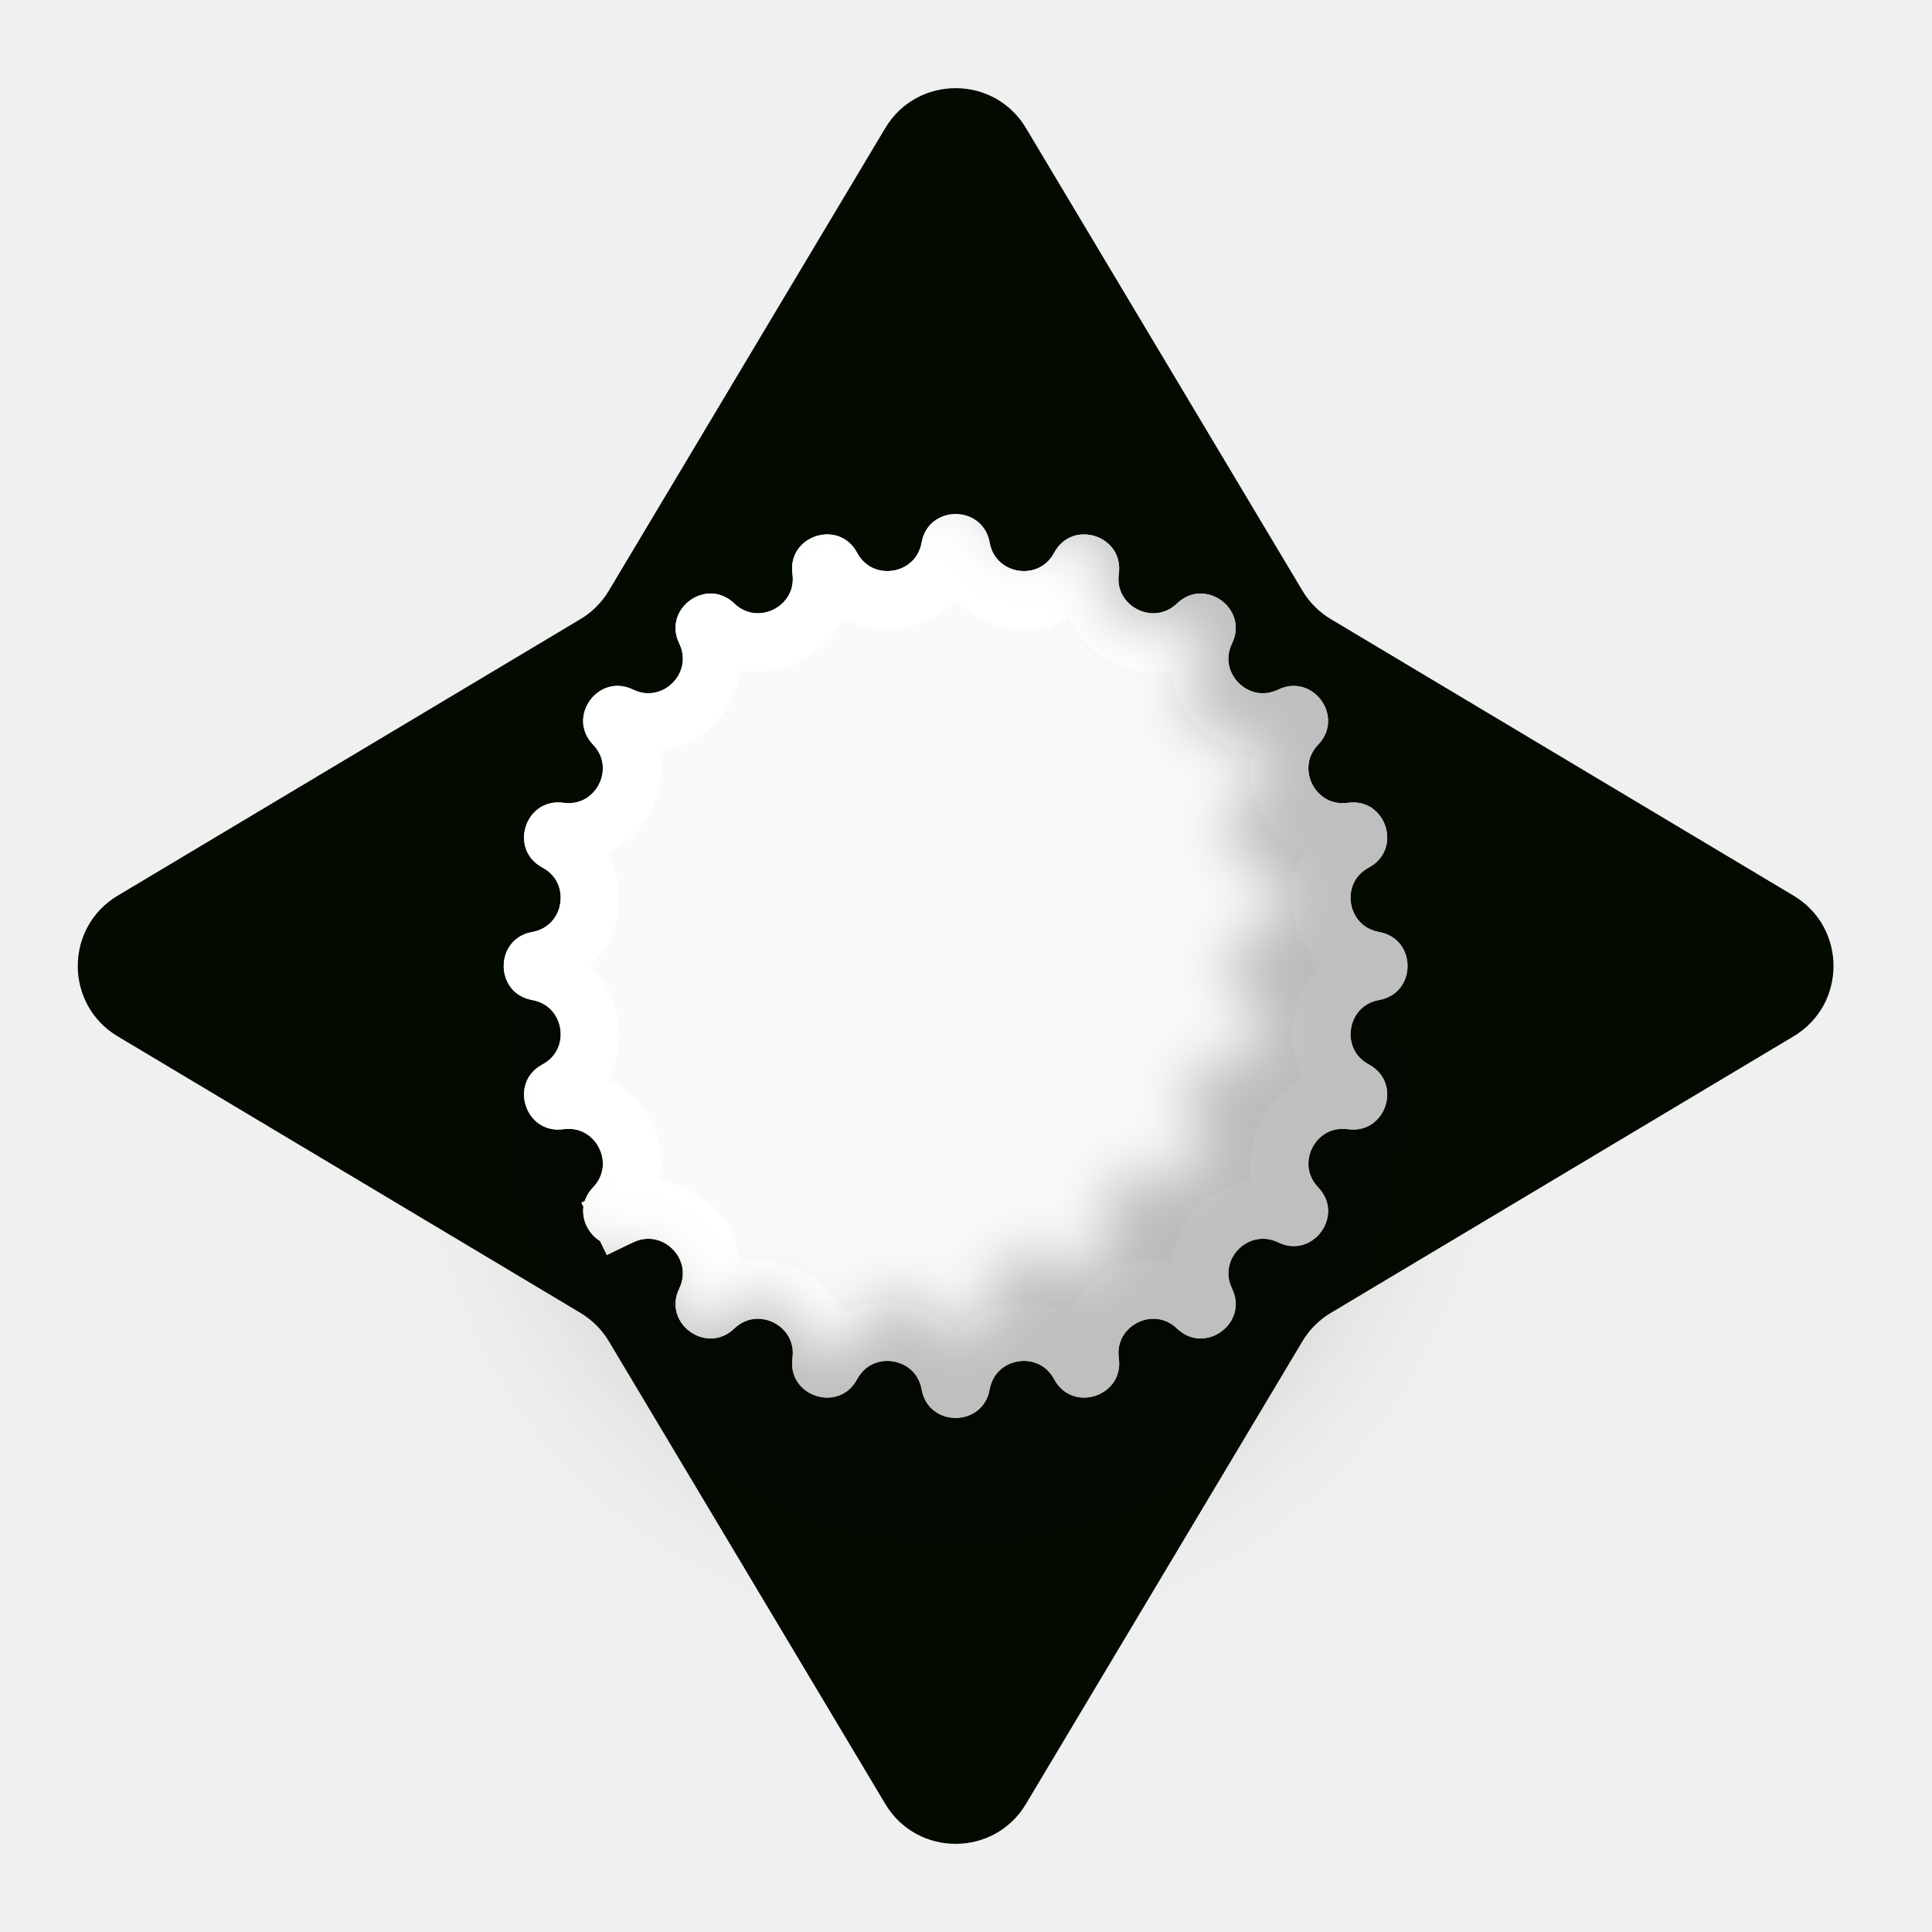
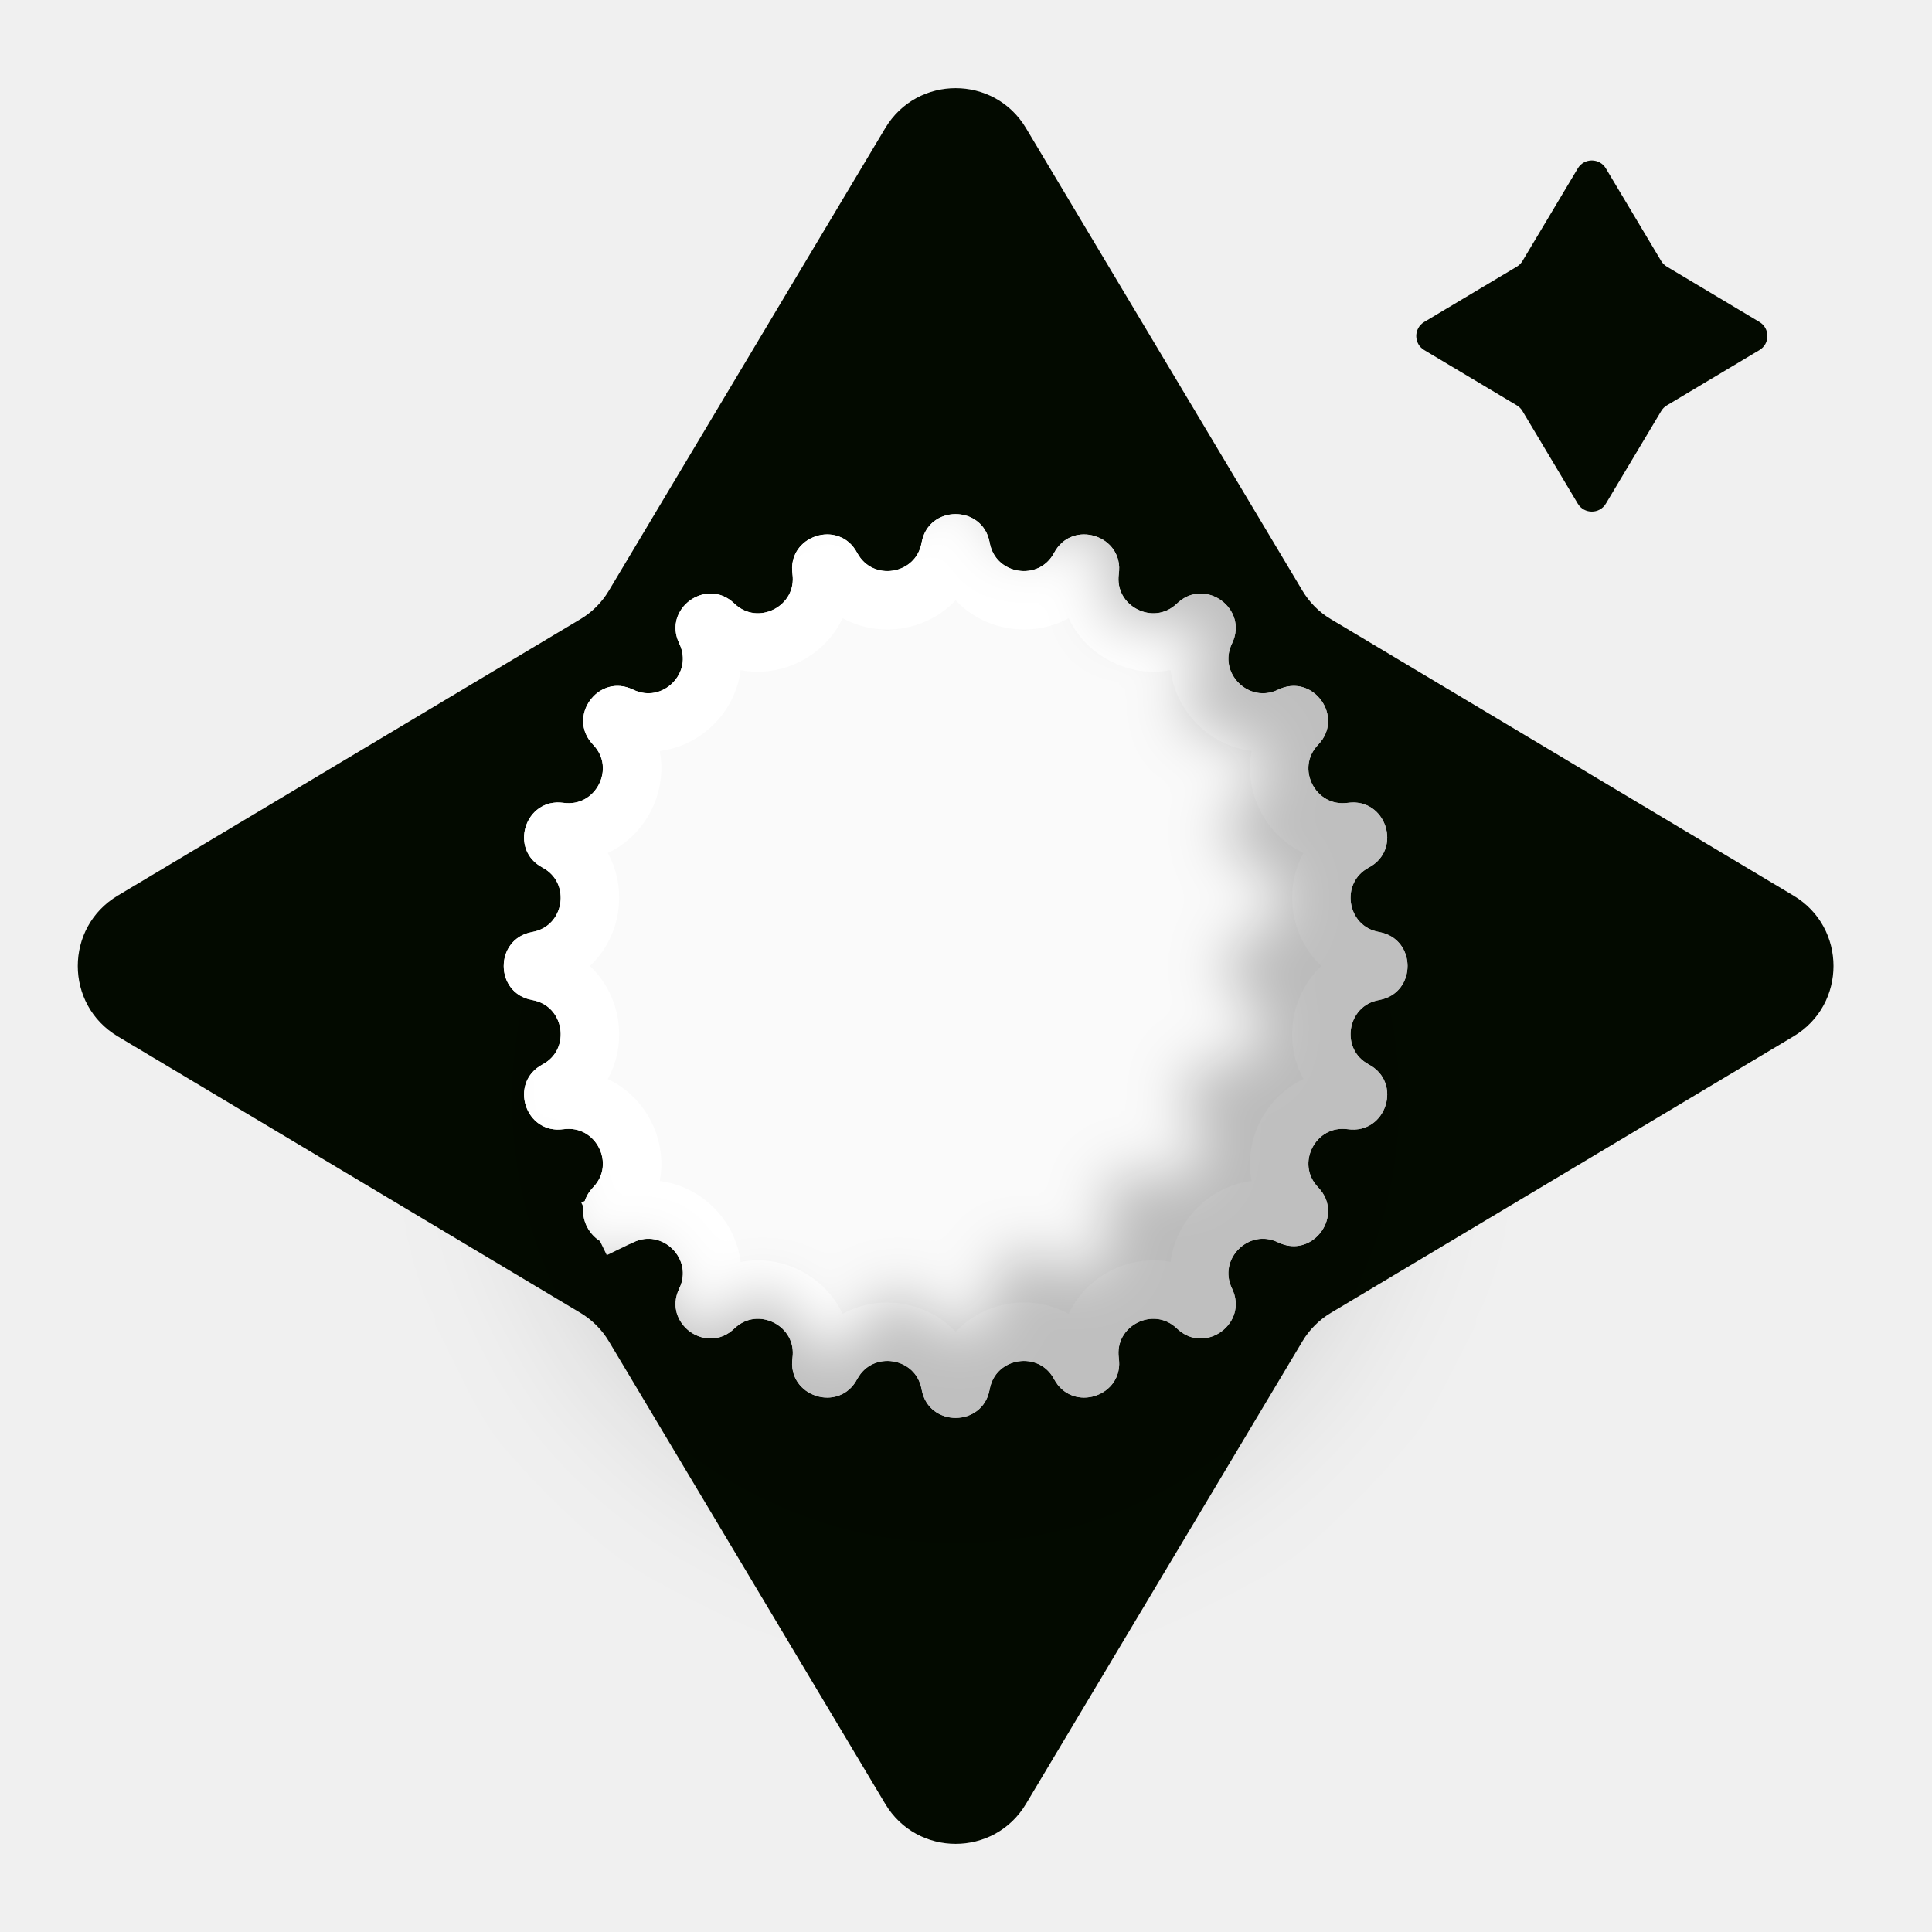
<svg xmlns="http://www.w3.org/2000/svg" width="40" height="40" viewBox="0 0 40 40" fill="none">
  <path d="M18.329 2.651C18.988 1.55 20.583 1.55 21.241 2.651L26.967 12.232C27.111 12.473 27.312 12.675 27.553 12.818L37.134 18.544C38.236 19.202 38.236 20.798 37.134 21.456L27.553 27.182C27.312 27.326 27.111 27.527 26.967 27.767L21.241 37.349C20.583 38.45 18.988 38.45 18.329 37.349L12.604 27.767C12.46 27.527 12.258 27.326 12.018 27.182L2.436 21.456C1.335 20.798 1.335 19.202 2.436 18.544L12.018 12.818C12.258 12.675 12.46 12.473 12.604 12.232L18.329 2.651Z" fill="#030A00" />
-   <g filter="url(#filter0_di_1115_10691)">
-     <path d="M19.081 11.233C19.221 10.447 20.349 10.447 20.49 11.233C20.609 11.902 21.505 12.044 21.825 11.445C22.201 10.74 23.274 11.089 23.164 11.88C23.071 12.553 23.879 12.964 24.369 12.494C24.944 11.94 25.857 12.603 25.508 13.322C25.212 13.932 25.853 14.574 26.464 14.277C27.183 13.928 27.846 14.841 27.292 15.417C26.821 15.906 27.233 16.715 27.905 16.621C28.697 16.512 29.045 17.584 28.341 17.961C27.742 18.28 27.884 19.177 28.552 19.296C29.339 19.436 29.339 20.564 28.552 20.704C27.884 20.823 27.742 21.72 28.341 22.039C29.045 22.416 28.697 23.489 27.905 23.379C27.233 23.285 26.821 24.094 27.292 24.583C27.846 25.159 27.183 26.072 26.464 25.723C25.853 25.426 25.212 26.068 25.508 26.679C25.857 27.397 24.944 28.06 24.369 27.506C23.879 27.036 23.071 27.448 23.164 28.12C23.274 28.911 22.201 29.26 21.825 28.555C21.505 27.956 20.609 28.098 20.49 28.767C20.349 29.553 19.221 29.553 19.081 28.767C18.962 28.098 18.066 27.956 17.746 28.555C17.37 29.26 16.297 28.911 16.407 28.12C16.5 27.448 15.691 27.036 15.202 27.506C14.627 28.06 13.714 27.397 14.063 26.679C14.359 26.068 13.718 25.426 13.107 25.723C12.388 26.072 11.725 25.159 12.279 24.583C12.75 24.094 12.338 23.285 11.665 23.379C10.874 23.489 10.525 22.416 11.23 22.039C11.829 21.72 11.687 20.823 11.019 20.704C10.232 20.564 10.232 19.436 11.019 19.296C11.687 19.177 11.829 18.28 11.23 17.961C10.525 17.584 10.874 16.512 11.665 16.621C12.338 16.715 12.75 15.906 12.279 15.417C11.725 14.841 12.388 13.928 13.107 14.277C13.718 14.574 14.359 13.932 14.063 13.322C13.714 12.603 14.627 11.94 15.202 12.494C15.691 12.964 16.5 12.553 16.407 11.88C16.297 11.089 17.37 10.74 17.746 11.445C18.066 12.044 18.962 11.902 19.081 11.233Z" fill="#FAFAFA" />
-     <path d="M19.677 11.339C19.686 11.289 19.703 11.275 19.71 11.27C19.723 11.26 19.749 11.248 19.785 11.248C19.822 11.248 19.848 11.26 19.861 11.27C19.868 11.275 19.885 11.289 19.894 11.339C20.114 12.573 21.768 12.835 22.358 11.73C22.382 11.685 22.403 11.677 22.411 11.674C22.427 11.668 22.455 11.665 22.49 11.677C22.524 11.688 22.546 11.707 22.555 11.721C22.56 11.728 22.572 11.746 22.565 11.797C22.393 13.038 23.885 13.799 24.788 12.93C24.825 12.894 24.847 12.893 24.855 12.893C24.872 12.893 24.9 12.898 24.93 12.92C24.959 12.941 24.973 12.966 24.978 12.982C24.98 12.99 24.986 13.011 24.964 13.057C24.416 14.185 25.601 15.369 26.728 14.822C26.774 14.799 26.795 14.805 26.803 14.808C26.82 14.812 26.844 14.826 26.866 14.856C26.887 14.885 26.893 14.913 26.892 14.93C26.892 14.939 26.891 14.961 26.856 14.997C25.987 15.9 26.747 17.393 27.989 17.22C28.039 17.213 28.057 17.226 28.065 17.23C28.078 17.24 28.098 17.261 28.109 17.296C28.12 17.33 28.117 17.359 28.111 17.374C28.108 17.383 28.101 17.403 28.056 17.427C26.95 18.017 27.212 19.672 28.446 19.891C28.496 19.9 28.51 19.918 28.515 19.924C28.525 19.938 28.537 19.964 28.537 20C28.537 20.036 28.525 20.062 28.515 20.076C28.51 20.083 28.496 20.1 28.446 20.109C27.212 20.328 26.95 21.983 28.056 22.573C28.101 22.597 28.108 22.617 28.111 22.626C28.117 22.642 28.12 22.67 28.109 22.704C28.098 22.739 28.078 22.76 28.065 22.77C28.057 22.775 28.039 22.787 27.989 22.78C26.747 22.608 25.987 24.1 26.856 25.003C26.891 25.039 26.892 25.061 26.892 25.07C26.893 25.087 26.887 25.115 26.866 25.144C26.844 25.174 26.82 25.188 26.803 25.192C26.795 25.195 26.774 25.201 26.728 25.178C25.601 24.631 24.416 25.815 24.964 26.943C24.986 26.989 24.98 27.01 24.978 27.018C24.973 27.034 24.959 27.059 24.93 27.08C24.9 27.102 24.872 27.108 24.855 27.107C24.847 27.107 24.825 27.106 24.788 27.07C23.885 26.202 22.393 26.962 22.565 28.203C22.572 28.254 22.56 28.272 22.555 28.279C22.546 28.293 22.524 28.312 22.49 28.323C22.455 28.335 22.427 28.332 22.411 28.326C22.403 28.323 22.382 28.315 22.358 28.27C21.768 27.165 20.114 27.427 19.894 28.661C19.885 28.711 19.868 28.724 19.861 28.73C19.848 28.74 19.822 28.752 19.785 28.752C19.749 28.752 19.723 28.74 19.71 28.73C19.703 28.724 19.686 28.711 19.677 28.661C19.457 27.427 17.803 27.165 17.212 28.27C17.189 28.315 17.168 28.323 17.16 28.326C17.144 28.332 17.116 28.335 17.081 28.323C17.046 28.312 17.025 28.293 17.016 28.279C17.011 28.272 16.999 28.254 17.006 28.203C17.178 26.962 15.686 26.202 14.783 27.07C14.746 27.106 14.724 27.107 14.715 27.107C14.699 27.108 14.671 27.102 14.641 27.08C14.612 27.059 14.598 27.034 14.593 27.018C14.591 27.01 14.585 26.989 14.607 26.943C15.154 25.815 13.97 24.631 12.843 25.178L13.107 25.723L12.843 25.178C12.797 25.201 12.776 25.195 12.767 25.192C12.751 25.188 12.727 25.174 12.705 25.144C12.684 25.115 12.678 25.087 12.678 25.07C12.679 25.061 12.68 25.039 12.715 25.003C13.584 24.1 12.824 22.608 11.582 22.78C11.532 22.787 11.514 22.775 11.506 22.77C11.492 22.76 11.473 22.739 11.462 22.704C11.451 22.67 11.454 22.642 11.46 22.626C11.462 22.617 11.47 22.597 11.515 22.573C12.621 21.983 12.359 20.328 11.125 20.109C11.075 20.1 11.061 20.083 11.056 20.076C11.045 20.062 11.034 20.036 11.034 20C11.034 19.964 11.045 19.938 11.056 19.924C11.061 19.918 11.075 19.9 11.125 19.891C12.359 19.672 12.621 18.017 11.515 17.427C11.47 17.403 11.462 17.383 11.46 17.374C11.454 17.359 11.451 17.33 11.462 17.296C11.473 17.261 11.492 17.24 11.506 17.23C11.514 17.226 11.532 17.213 11.582 17.22C12.824 17.393 13.584 15.9 12.715 14.997C12.68 14.961 12.679 14.939 12.678 14.93C12.678 14.913 12.684 14.885 12.705 14.856C12.727 14.826 12.751 14.812 12.767 14.808C12.776 14.805 12.797 14.799 12.843 14.822C13.97 15.369 15.154 14.185 14.607 13.057C14.585 13.011 14.591 12.99 14.593 12.982C14.598 12.966 14.612 12.941 14.641 12.92C14.671 12.898 14.699 12.893 14.715 12.893C14.724 12.893 14.746 12.894 14.783 12.93C15.686 13.799 17.178 13.038 17.006 11.797C16.999 11.746 17.011 11.728 17.016 11.721C17.025 11.707 17.046 11.688 17.081 11.677C17.116 11.665 17.144 11.668 17.16 11.674C17.168 11.677 17.189 11.685 17.212 11.73C17.803 12.835 19.457 12.573 19.677 11.339Z" stroke="white" stroke-width="1.21" />
+   <g filter="url(#filter0_di_1115_11015)">
+     <path d="M19.081 11.233C19.221 10.447 20.349 10.447 20.49 11.233C20.609 11.902 21.505 12.044 21.825 11.445C22.201 10.74 23.274 11.089 23.164 11.88C23.071 12.553 23.879 12.965 24.369 12.494C24.944 11.94 25.857 12.603 25.508 13.322C25.212 13.932 25.853 14.574 26.464 14.278C27.183 13.929 27.846 14.841 27.292 15.417C26.821 15.906 27.233 16.715 27.905 16.622C28.697 16.512 29.045 17.585 28.341 17.961C27.742 18.281 27.884 19.177 28.552 19.296C29.339 19.436 29.339 20.564 28.552 20.704C27.884 20.824 27.742 21.72 28.341 22.04C29.045 22.416 28.697 23.489 27.905 23.379C27.233 23.286 26.821 24.094 27.292 24.584C27.846 25.159 27.183 26.072 26.464 25.723C25.853 25.426 25.212 26.068 25.508 26.679C25.857 27.397 24.944 28.061 24.369 27.507C23.879 27.036 23.071 27.448 23.164 28.12C23.274 28.912 22.201 29.26 21.825 28.556C21.505 27.957 20.609 28.099 20.49 28.767C20.349 29.553 19.221 29.553 19.081 28.767C18.962 28.099 18.066 27.957 17.746 28.556C17.37 29.26 16.297 28.912 16.407 28.12C16.5 27.448 15.691 27.036 15.202 27.507C14.627 28.061 13.714 27.397 14.063 26.679C14.359 26.068 13.718 25.426 13.107 25.723C12.388 26.072 11.725 25.159 12.279 24.584C12.75 24.094 12.338 23.286 11.665 23.379C10.874 23.489 10.525 22.416 11.23 22.04C11.829 21.72 11.687 20.824 11.019 20.704C10.232 20.564 10.232 19.436 11.019 19.296C11.687 19.177 11.829 18.281 11.23 17.961C10.525 17.585 10.874 16.512 11.665 16.622C12.338 16.715 12.75 15.906 12.279 15.417C11.725 14.841 12.388 13.929 13.107 14.278C13.718 14.574 14.359 13.932 14.063 13.322C13.714 12.603 14.627 11.94 15.202 12.494C15.691 12.965 16.5 12.553 16.407 11.88C16.297 11.089 17.37 10.74 17.746 11.445C18.066 12.044 18.962 11.902 19.081 11.233Z" fill="#FAFAFA" />
+     <path d="M19.677 11.34C19.686 11.29 19.703 11.276 19.71 11.271C19.723 11.26 19.749 11.249 19.785 11.249C19.822 11.249 19.848 11.26 19.861 11.271C19.868 11.276 19.885 11.29 19.894 11.34C20.114 12.573 21.768 12.835 22.358 11.73C22.382 11.685 22.403 11.677 22.411 11.674C22.427 11.669 22.455 11.666 22.49 11.677C22.524 11.688 22.546 11.707 22.555 11.721C22.56 11.728 22.572 11.747 22.565 11.797C22.393 13.038 23.885 13.799 24.788 12.93C24.825 12.895 24.847 12.893 24.855 12.893C24.872 12.893 24.9 12.899 24.93 12.92C24.959 12.941 24.973 12.966 24.978 12.982C24.98 12.991 24.986 13.012 24.964 13.057C24.416 14.185 25.601 15.369 26.728 14.822C26.774 14.8 26.795 14.805 26.803 14.808C26.82 14.812 26.844 14.827 26.866 14.856C26.887 14.886 26.893 14.914 26.892 14.93C26.892 14.939 26.891 14.961 26.856 14.998C25.987 15.901 26.747 17.393 27.989 17.221C28.039 17.214 28.057 17.226 28.065 17.231C28.078 17.24 28.098 17.261 28.109 17.296C28.12 17.33 28.117 17.359 28.111 17.375C28.108 17.383 28.101 17.403 28.056 17.427C26.95 18.018 27.212 19.672 28.446 19.892C28.496 19.901 28.51 19.918 28.515 19.925C28.525 19.938 28.537 19.964 28.537 20C28.537 20.037 28.525 20.063 28.515 20.076C28.51 20.083 28.496 20.1 28.446 20.109C27.212 20.329 26.95 21.983 28.056 22.573C28.101 22.597 28.108 22.618 28.111 22.626C28.117 22.642 28.12 22.67 28.109 22.705C28.098 22.739 28.078 22.761 28.065 22.77C28.057 22.775 28.039 22.787 27.989 22.78C26.747 22.608 25.987 24.1 26.856 25.003C26.891 25.04 26.892 25.062 26.892 25.07C26.893 25.087 26.887 25.115 26.866 25.144C26.844 25.174 26.82 25.188 26.803 25.193C26.795 25.195 26.774 25.201 26.728 25.179C25.601 24.631 24.416 25.816 24.964 26.943C24.986 26.989 24.98 27.01 24.978 27.018C24.973 27.034 24.959 27.059 24.93 27.081C24.9 27.102 24.872 27.108 24.855 27.107C24.847 27.107 24.825 27.106 24.788 27.071C23.885 26.202 22.393 26.962 22.565 28.203C22.572 28.254 22.56 28.272 22.555 28.279C22.546 28.293 22.524 28.312 22.49 28.324C22.455 28.335 22.427 28.332 22.411 28.326C22.403 28.323 22.382 28.316 22.358 28.271C21.768 27.165 20.114 27.427 19.894 28.661C19.885 28.711 19.868 28.725 19.861 28.73C19.848 28.74 19.822 28.752 19.785 28.752C19.749 28.752 19.723 28.74 19.71 28.73C19.703 28.725 19.686 28.711 19.677 28.661C19.457 27.427 17.803 27.165 17.212 28.271C17.189 28.316 17.168 28.323 17.16 28.326C17.144 28.332 17.116 28.335 17.081 28.324C17.046 28.312 17.025 28.293 17.016 28.279C17.011 28.272 16.999 28.254 17.006 28.203C17.178 26.962 15.686 26.202 14.783 27.071C14.746 27.106 14.724 27.107 14.715 27.107C14.699 27.108 14.671 27.102 14.641 27.081C14.612 27.059 14.598 27.034 14.593 27.018C14.591 27.01 14.585 26.989 14.607 26.943C15.154 25.816 13.97 24.631 12.843 25.179L13.107 25.723L12.843 25.179C12.797 25.201 12.776 25.195 12.767 25.193C12.751 25.188 12.727 25.174 12.705 25.144C12.684 25.115 12.678 25.087 12.678 25.07C12.679 25.062 12.68 25.04 12.715 25.003C13.584 24.1 12.824 22.608 11.582 22.78C11.532 22.787 11.514 22.775 11.506 22.77C11.492 22.761 11.473 22.739 11.462 22.705C11.451 22.67 11.454 22.642 11.46 22.626C11.462 22.618 11.47 22.597 11.515 22.573C12.621 21.983 12.359 20.329 11.125 20.109C11.075 20.1 11.061 20.083 11.056 20.076C11.045 20.063 11.034 20.037 11.034 20C11.034 19.964 11.045 19.938 11.056 19.925C11.061 19.918 11.075 19.901 11.125 19.892C12.359 19.672 12.621 18.018 11.515 17.427C11.47 17.403 11.462 17.383 11.46 17.375C11.454 17.359 11.451 17.33 11.462 17.296C11.473 17.261 11.492 17.24 11.506 17.231C11.514 17.226 11.532 17.214 11.582 17.221C12.824 17.393 13.584 15.901 12.715 14.998C12.68 14.961 12.679 14.939 12.678 14.93C12.678 14.914 12.684 14.886 12.705 14.856C12.727 14.827 12.751 14.812 12.767 14.808C12.776 14.805 12.797 14.8 12.843 14.822C13.97 15.369 15.154 14.185 14.607 13.057C14.585 13.012 14.591 12.991 14.593 12.982C14.598 12.966 14.612 12.941 14.641 12.92C14.671 12.899 14.699 12.893 14.715 12.893C14.724 12.893 14.746 12.895 14.783 12.93C15.686 13.799 17.178 13.038 17.006 11.797C16.999 11.747 17.011 11.728 17.016 11.721C17.025 11.707 17.046 11.688 17.081 11.677C17.116 11.666 17.144 11.669 17.16 11.674C17.168 11.677 17.189 11.685 17.212 11.73C17.803 12.835 19.457 12.573 19.677 11.34Z" stroke="white" stroke-width="1.21" />
  </g>
+   <path d="M32.666 3.487C32.797 3.267 33.117 3.267 33.248 3.487L34.393 5.404C34.422 5.452 34.462 5.492 34.511 5.521L36.427 6.666C36.647 6.798 36.647 7.117 36.427 7.248L34.511 8.393C34.462 8.422 34.422 8.462 34.393 8.511L33.248 10.427C33.117 10.647 32.797 10.647 32.666 10.427L31.521 8.511C31.492 8.462 31.452 8.422 31.404 8.393L29.487 7.248C29.267 7.117 29.267 6.798 29.487 6.666L31.404 5.521C31.452 5.492 31.492 5.452 31.521 5.404L32.666 3.487Z" fill="#030A00" />
  <defs>
-     <filter id="filter0_di_1115_10691" x="7.664" y="9.468" width="24.244" height="25.419" filterUnits="userSpaceOnUse" color-interpolation-filters="sRGB">
+     <filter id="filter0_di_1115_11015" x="7.664" y="9.468" width="24.244" height="25.419" filterUnits="userSpaceOnUse" color-interpolation-filters="sRGB">
      <feFlood flood-opacity="0" result="BackgroundImageFix" />
      <feColorMatrix in="SourceAlpha" type="matrix" values="0 0 0 0 0 0 0 0 0 0 0 0 0 0 0 0 0 0 127 0" result="hardAlpha" />
      <feOffset dy="2.765" />
      <feGaussianBlur stdDeviation="1.383" />
      <feComposite in2="hardAlpha" operator="out" />
      <feColorMatrix type="matrix" values="0 0 0 0 0 0 0 0 0 0 0 0 0 0 0 0 0 0 0.13 0" />
-       <feBlend mode="normal" in2="BackgroundImageFix" result="effect1_dropShadow_1115_10691" />
-       <feBlend mode="normal" in="SourceGraphic" in2="effect1_dropShadow_1115_10691" result="shape" />
+       <feBlend mode="normal" in2="BackgroundImageFix" result="effect1_dropShadow_1115_11015" />
+       <feBlend mode="normal" in="SourceGraphic" in2="effect1_dropShadow_1115_11015" result="shape" />
      <feColorMatrix in="SourceAlpha" type="matrix" values="0 0 0 0 0 0 0 0 0 0 0 0 0 0 0 0 0 0 127 0" result="hardAlpha" />
      <feOffset dx="-2.593" dy="-1.383" />
      <feGaussianBlur stdDeviation="0.588" />
      <feComposite in2="hardAlpha" operator="arithmetic" k2="-1" k3="1" />
      <feColorMatrix type="matrix" values="0 0 0 0 0 0 0 0 0 0 0 0 0 0 0 0 0 0 0.25 0" />
-       <feBlend mode="normal" in2="shape" result="effect2_innerShadow_1115_10691" />
+       <feBlend mode="normal" in2="shape" result="effect2_innerShadow_1115_11015" />
    </filter>
  </defs>
</svg>
